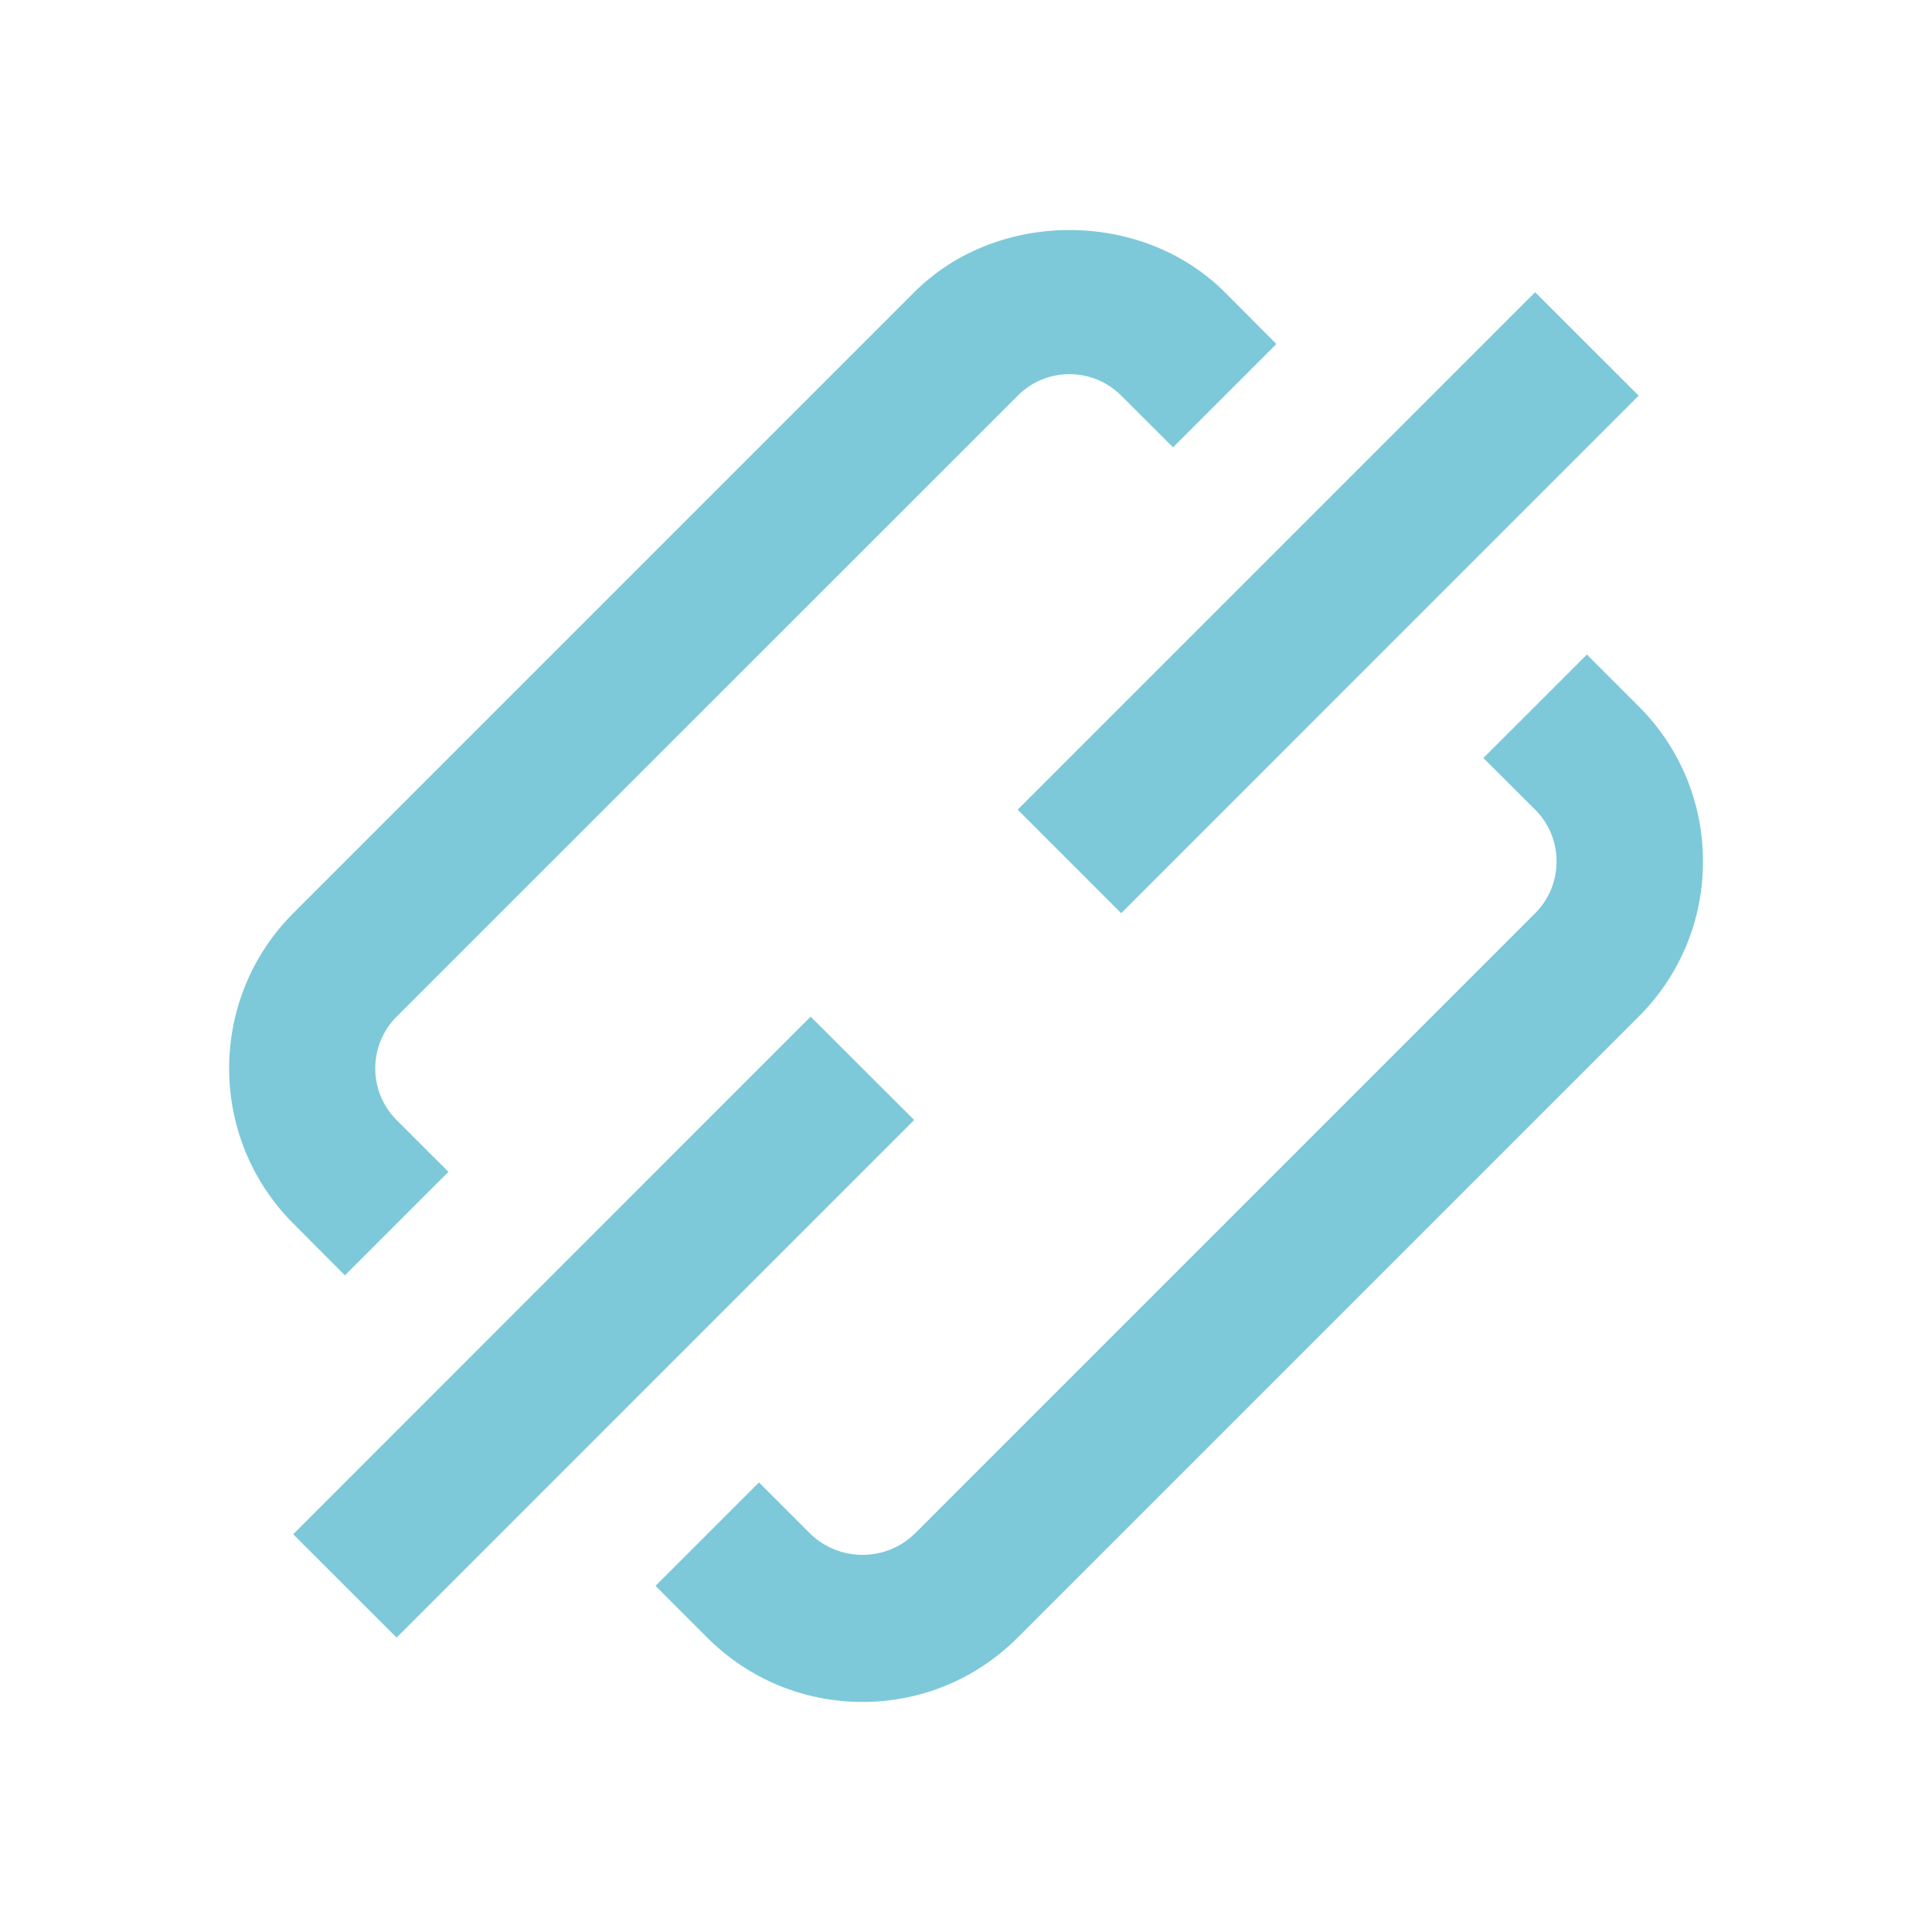
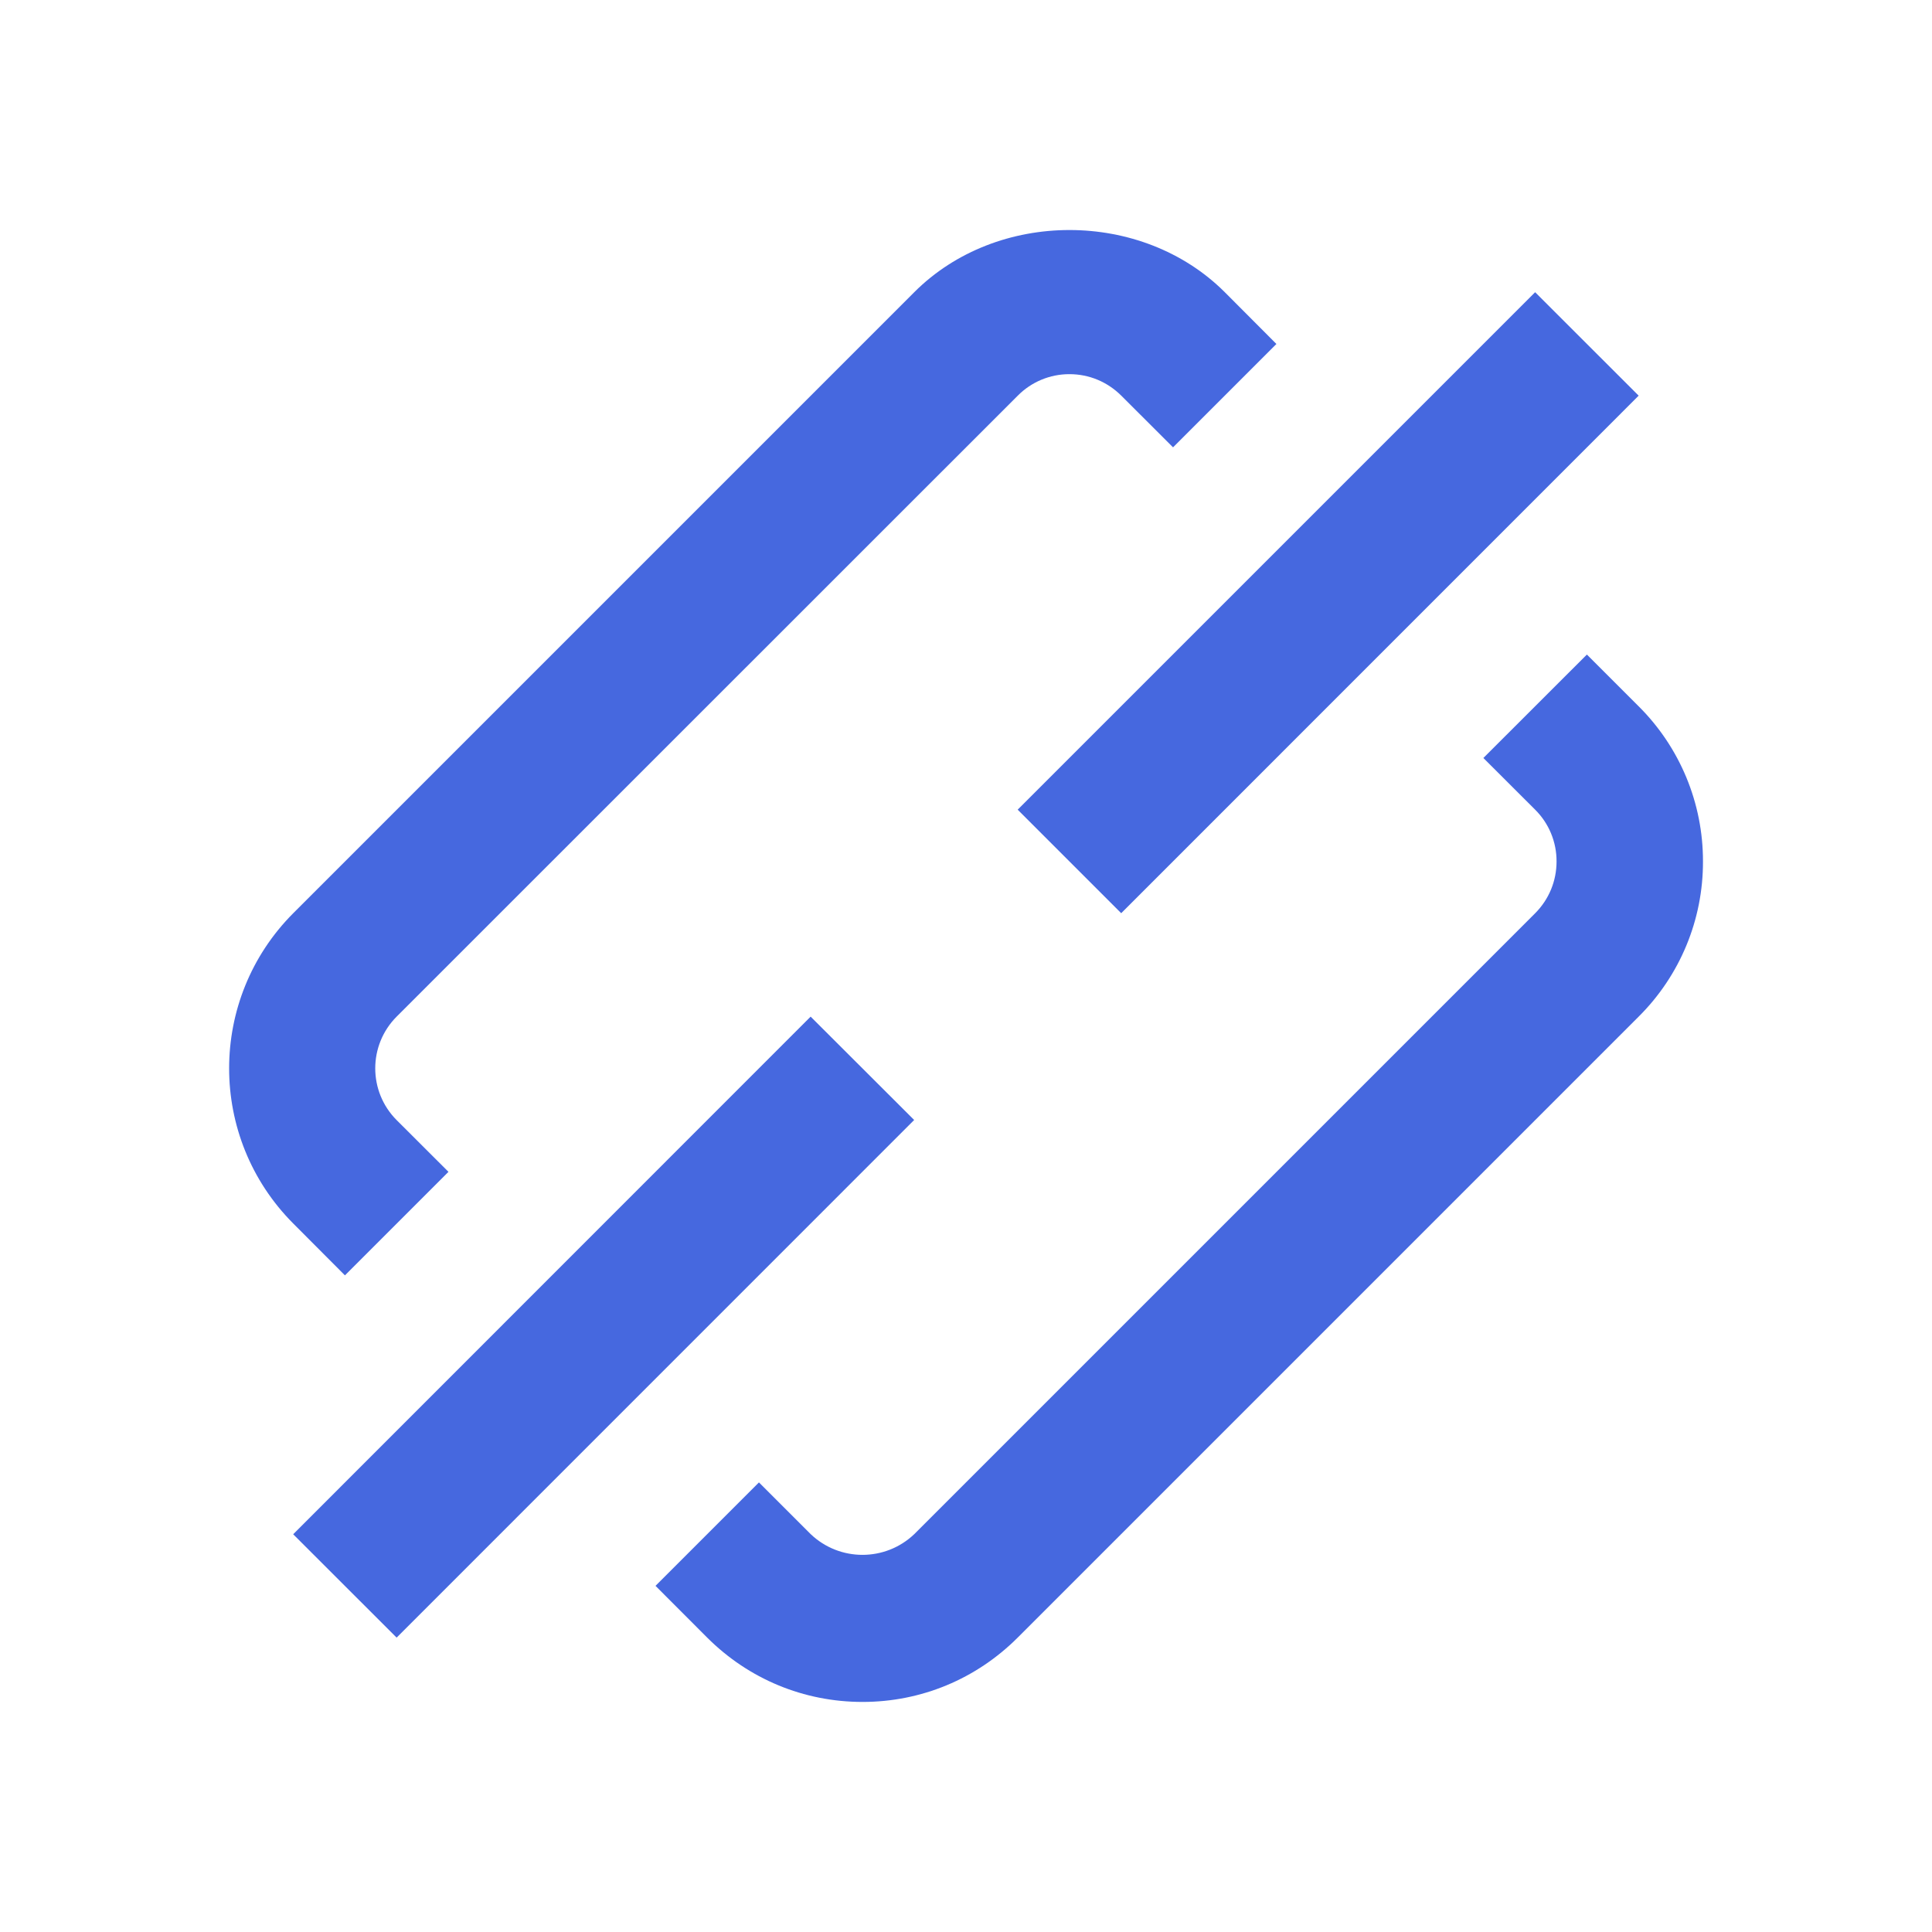
- <svg xmlns="http://www.w3.org/2000/svg" width="24" height="24" viewBox="0 0 24 24">
-   <path d="M4.285 15.843l1.286-1.286-.643-.642a.91.91 0 0 1 0-1.287l7.715-7.713a.9.9 0 0 1 .642-.267c.244 0 .471.095.644.267l.643.642 1.284-1.284-.641-.643c-1.031-1.03-2.829-1.03-3.858 0l-7.713 7.713a2.73 2.73 0 0 0 0 3.857l.641.643zm16.071-7.069l-.643-.643-1.286 1.285.644.643a.9.9 0 0 1 .265.643c0 .242-.094.47-.265.642l-7.714 7.714a.933.933 0 0 1-1.286 0l-.643-.643L8.143 19.7l.642.643c.516.515 1.2.799 1.93.799.728 0 1.412-.284 1.928-.8l7.713-7.713a2.706 2.706 0 0 0 .799-1.927 2.71 2.71 0 0 0-.799-1.928zM19.07 3.63l1.286 1.285-6.428 6.429-1.286-1.286zm-9 8.999l1.286 1.284-6.429 6.43-1.285-1.284z" fill="#7DC9DA" />
+ <svg xmlns="http://www.w3.org/2000/svg" width="24" height="24">
+   <path d="m4.285 15.843 1.286-1.286-.643-.642a.91.91 0 0 1 0-1.287l7.715-7.713a.9.9 0 0 1 .642-.267c.244 0 .471.095.644.267l.643.642 1.284-1.284-.641-.643c-1.031-1.03-2.829-1.03-3.858 0l-7.713 7.713a2.73 2.73 0 0 0 0 3.857l.641.643Zm16.071-7.069-.643-.643-1.286 1.285.644.643a.9.9 0 0 1 .265.643c0 .242-.094.47-.265.642l-7.714 7.714a.933.933 0 0 1-1.286 0l-.643-.643L8.143 19.7l.642.643c.516.515 1.2.799 1.93.799.728 0 1.412-.284 1.928-.8l7.713-7.713a2.706 2.706 0 0 0 .799-1.927 2.71 2.71 0 0 0-.799-1.928ZM19.07 3.63l1.286 1.285-6.428 6.429-1.286-1.286zm-9 8.999 1.286 1.284-6.429 6.43-1.285-1.284z" fill="#4668df" />
</svg>
